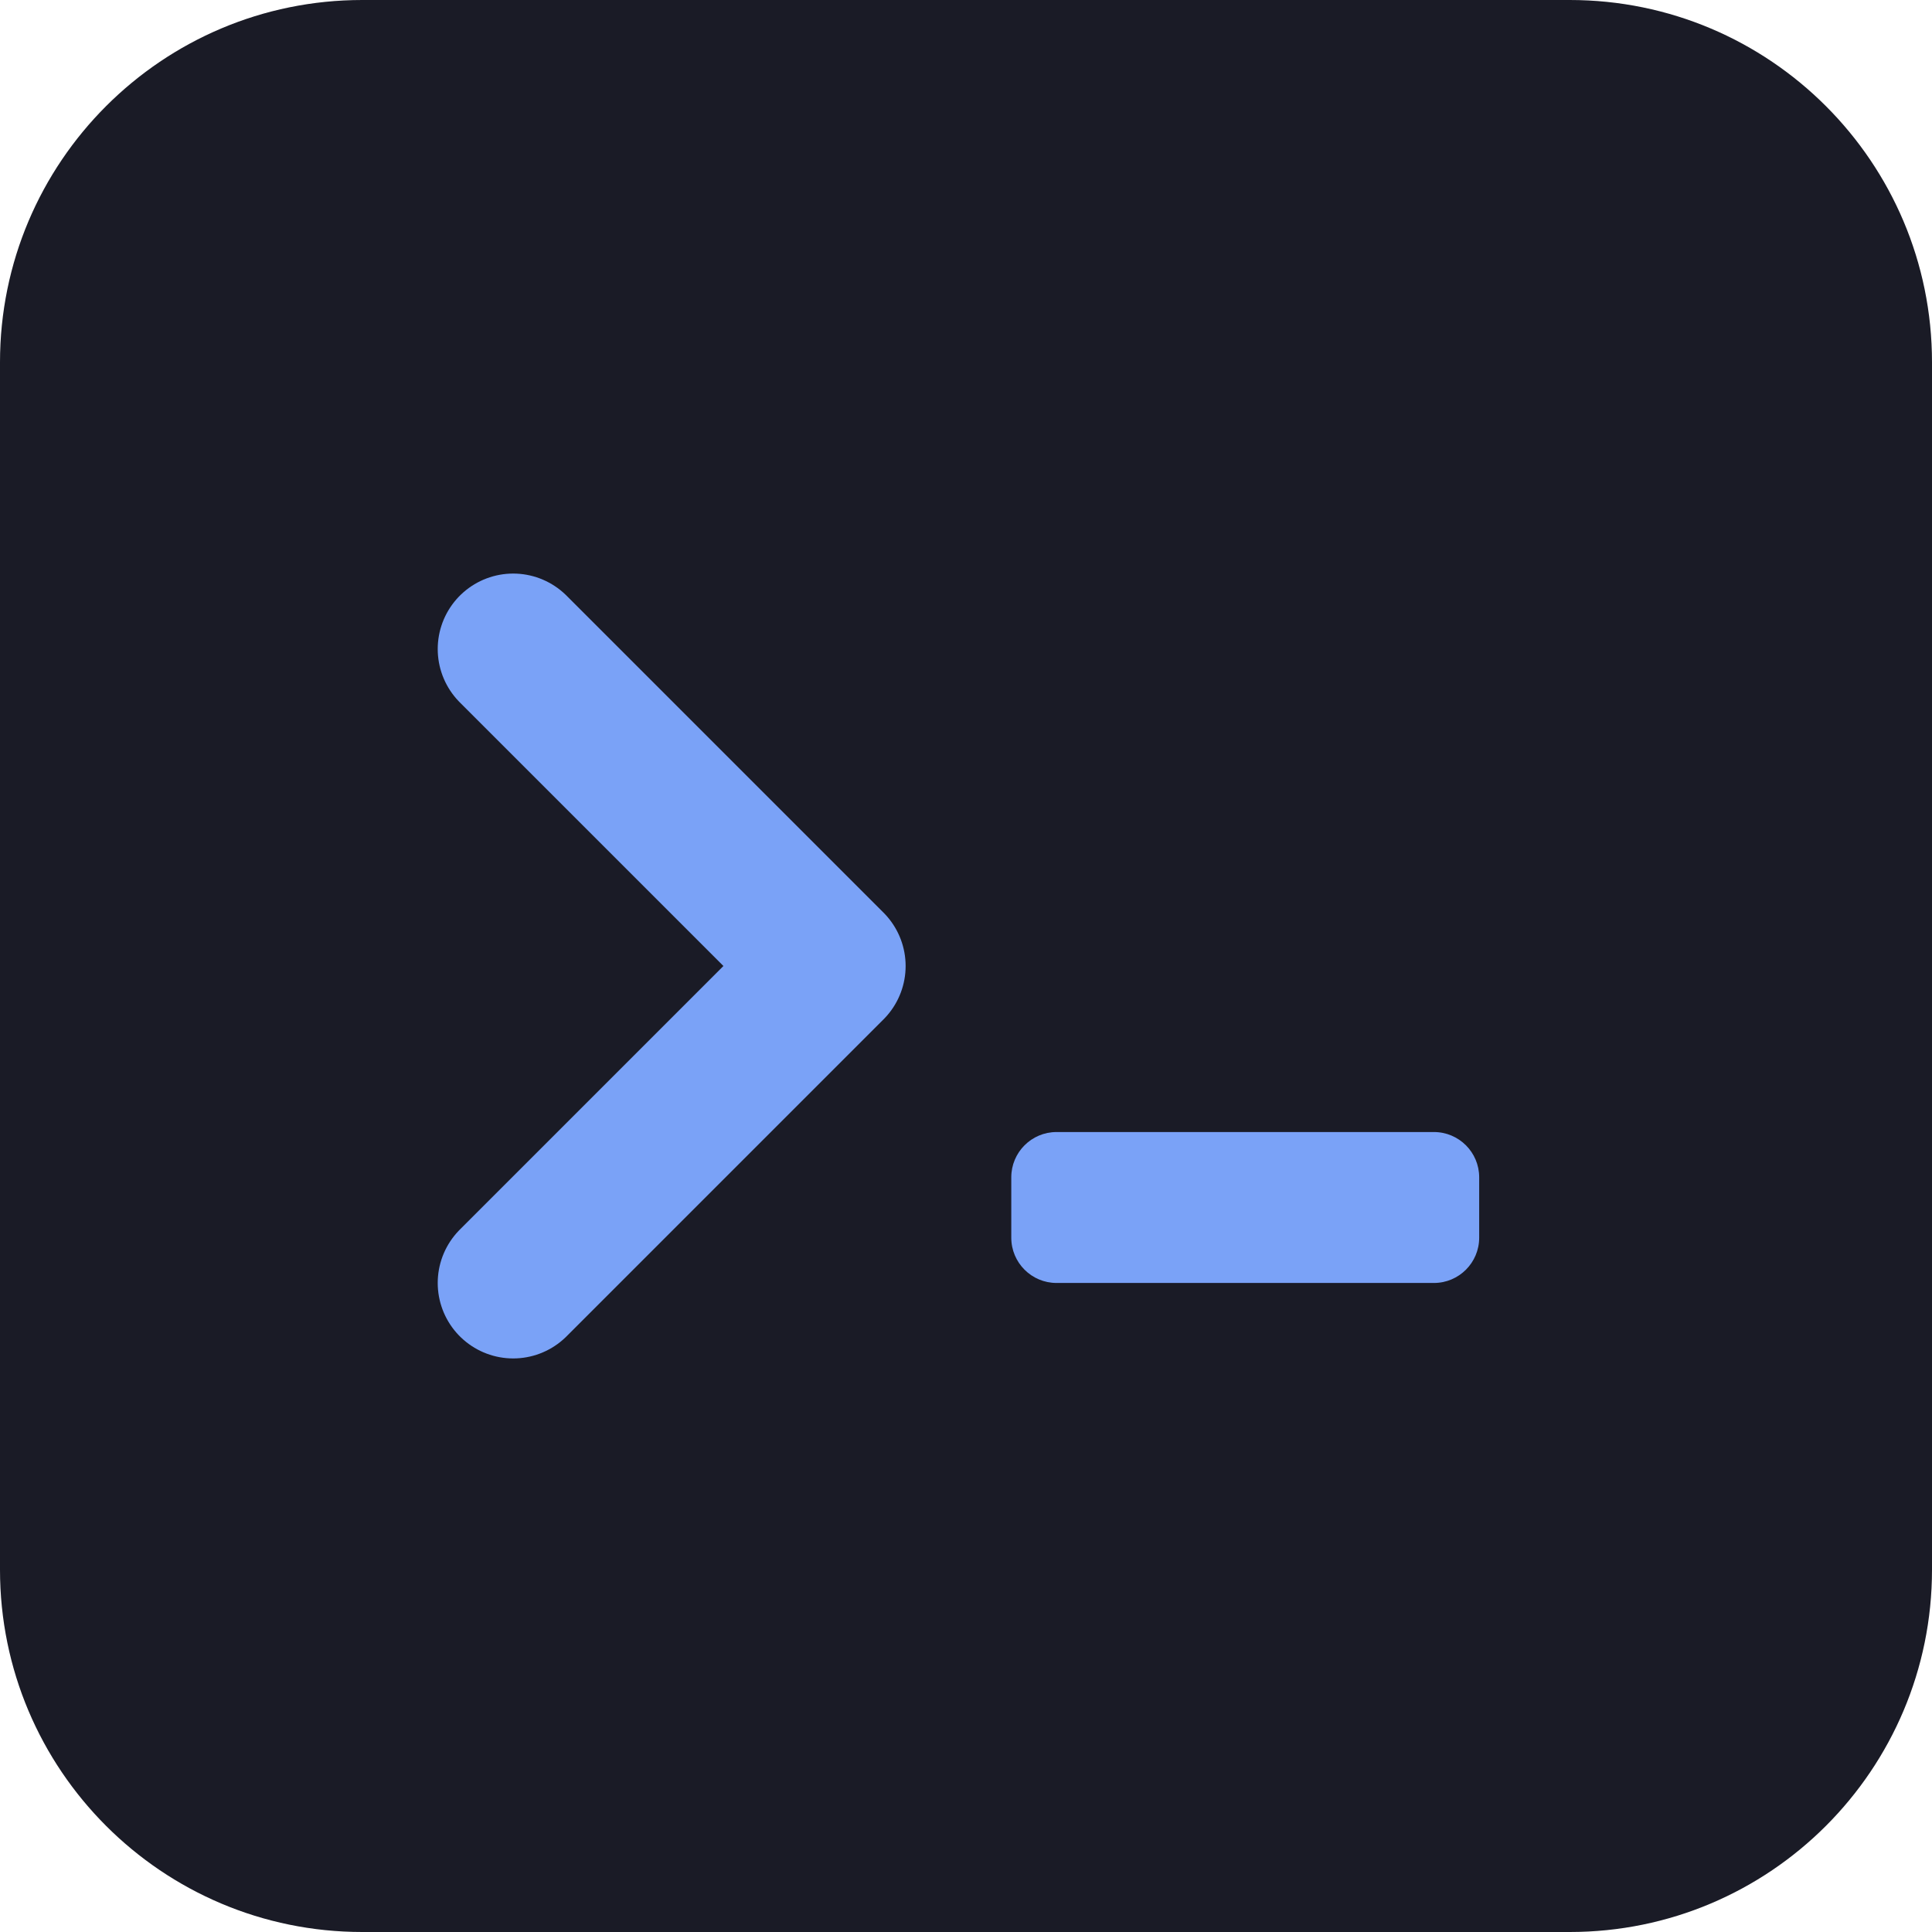
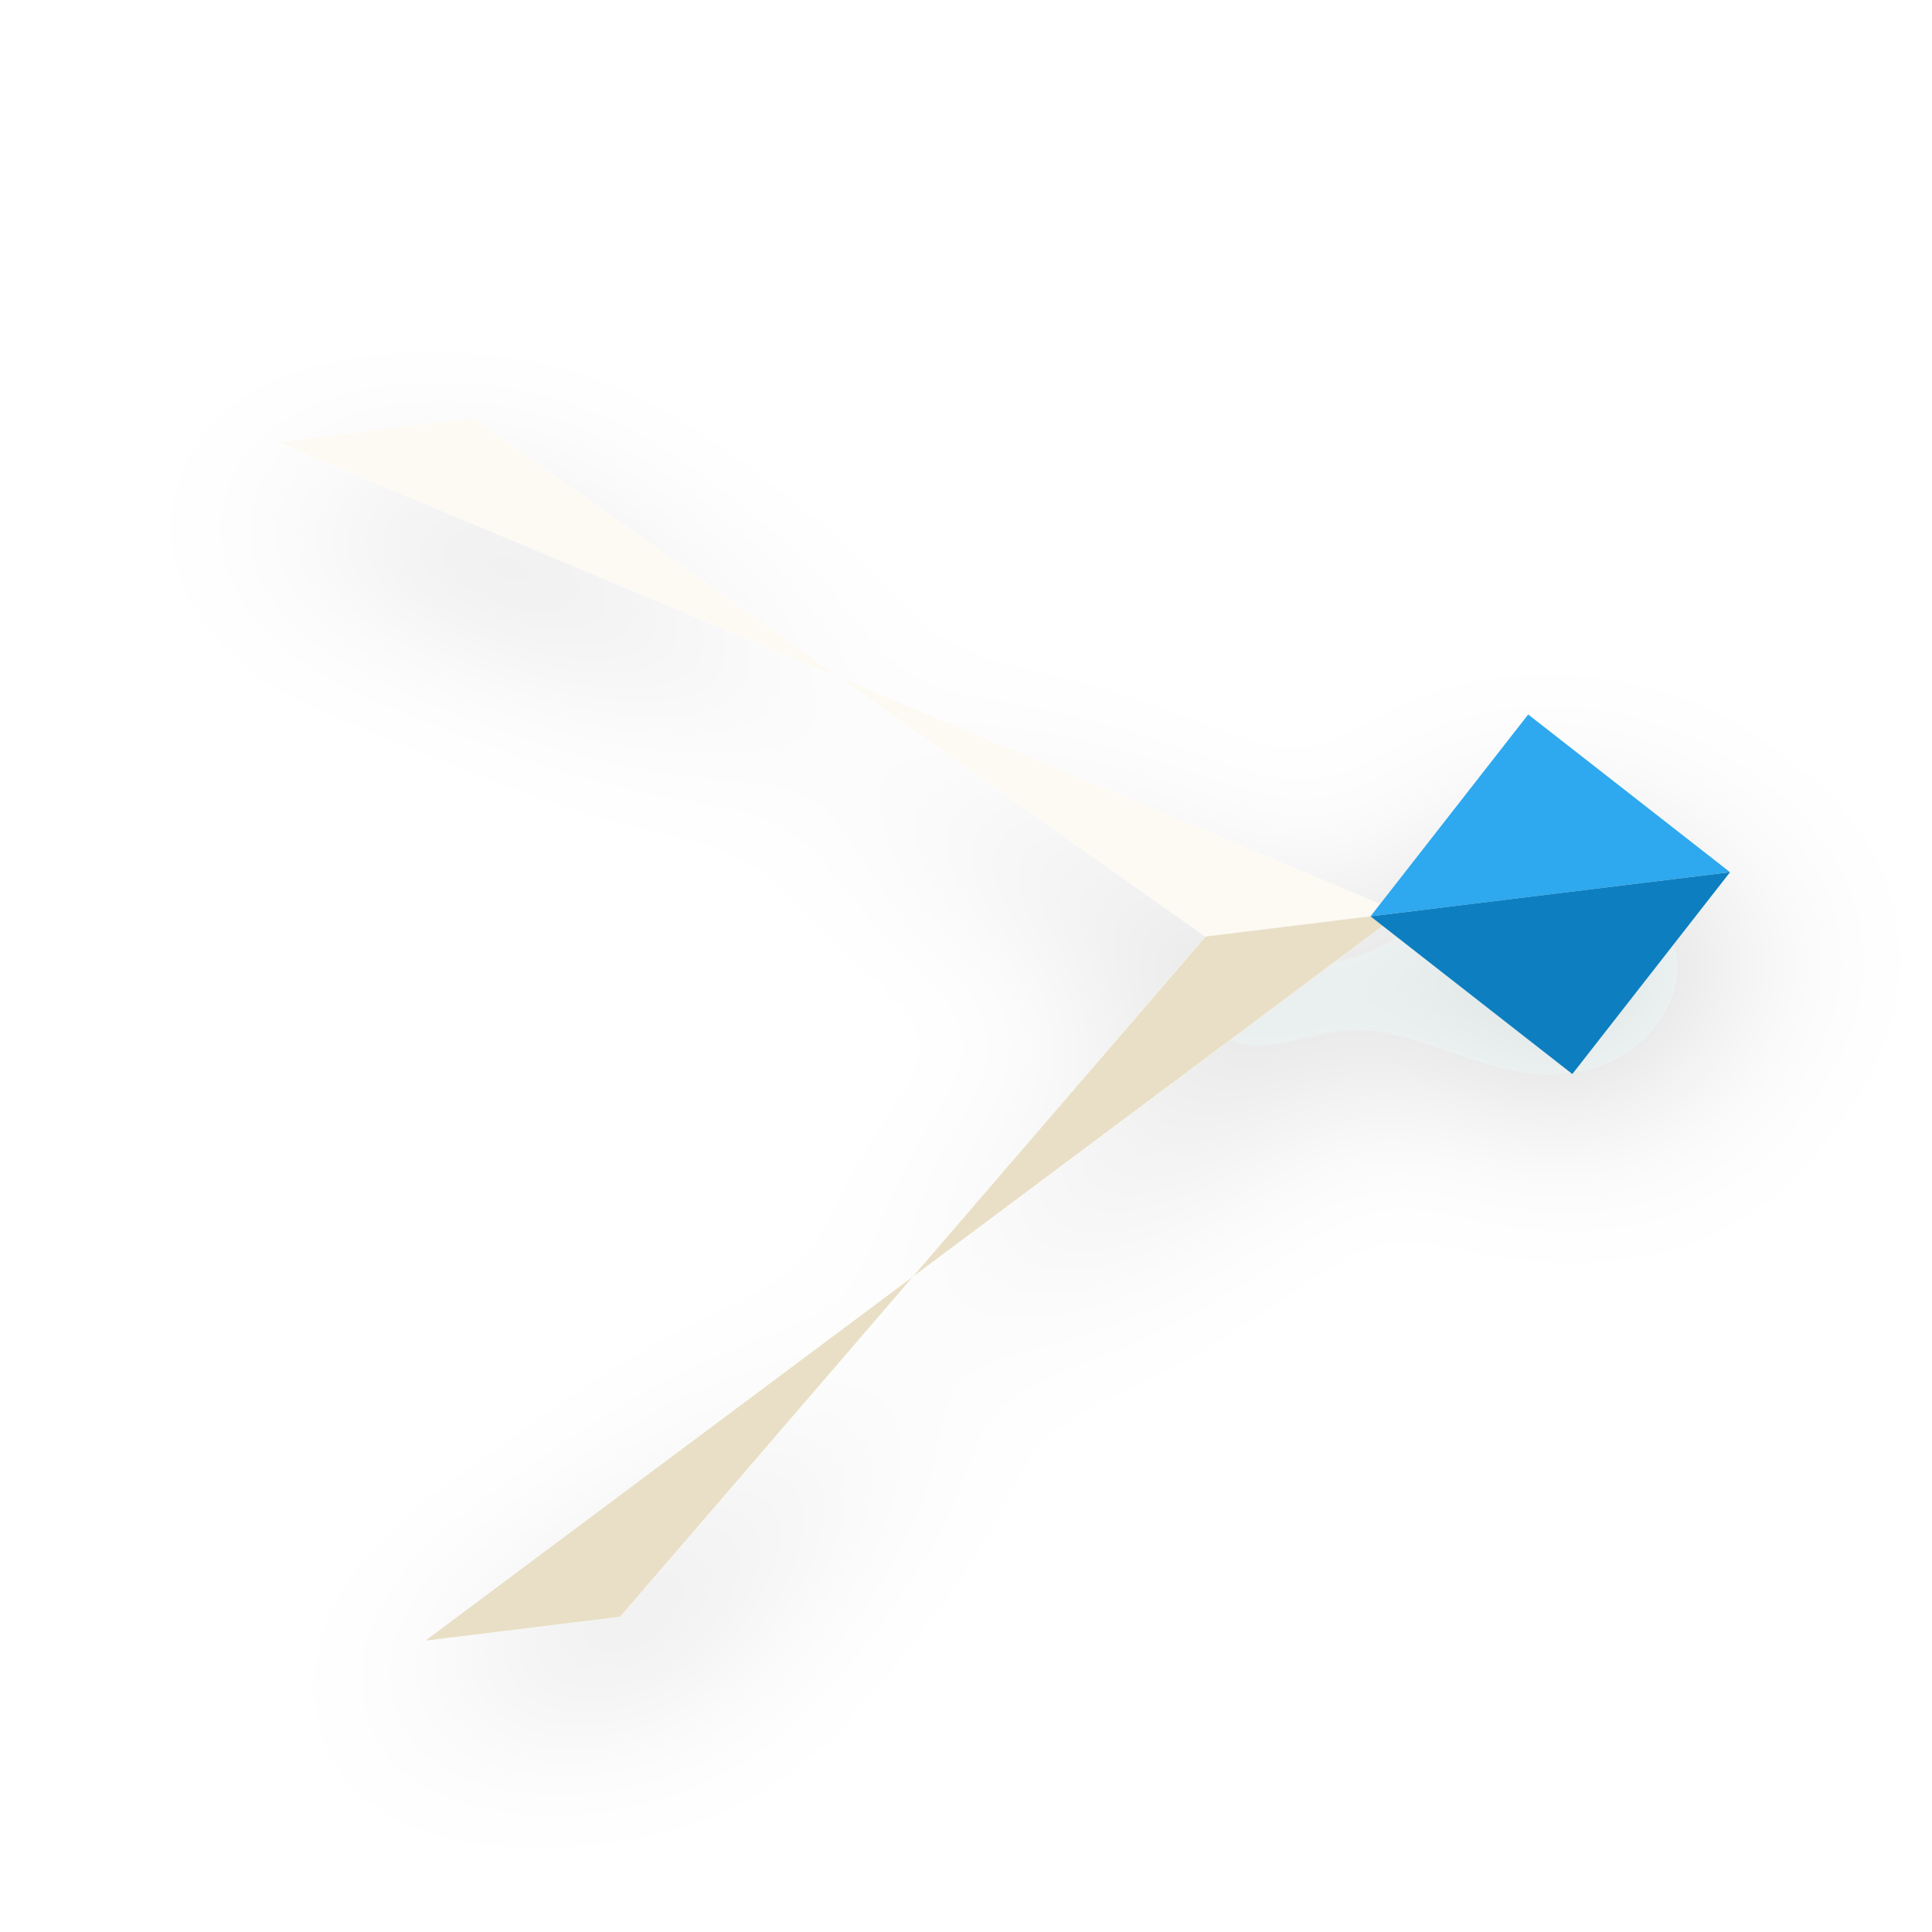
<svg xmlns="http://www.w3.org/2000/svg" viewBox="0 0 256 256" width="256" height="256">
-   <rect width="256" height="256" rx="48" fill="#1a1b26" />
-   <path d="M68 86l42 42-42 42" fill="none" stroke="#7aa2f7" stroke-width="20" stroke-linecap="round" stroke-linejoin="round" />
-   <rect x="134" y="150" width="62" height="20" rx="6" fill="#7aa2f7" />
+   <defs>
+     <filter id="lift" x="-30%" y="-30%" width="160%" height="170%">
+       <feDropShadow dx="0" dy="10" stdDeviation="12" flood-color="#1f242c" flood-opacity="0.16" />
+     </filter>
+   </defs>
+   <g filter="url(#lift)" transform="rotate(-7 128 128)">
+     <path d="M46 48 L186 128 L160 128 L72 48 Z" fill="#fdfaf3" />
+     <path d="M160 128 L186 128 L46 208 L72 208 Z" fill="#e9dfc6" />
+     <path d="M206 104 L230 128 L182 128 Z" fill="#2ea8ee" />
+     <path d="M182 128 L230 128 L206 152 Z" fill="#0e7fc0" />
+   </g>
</svg>
